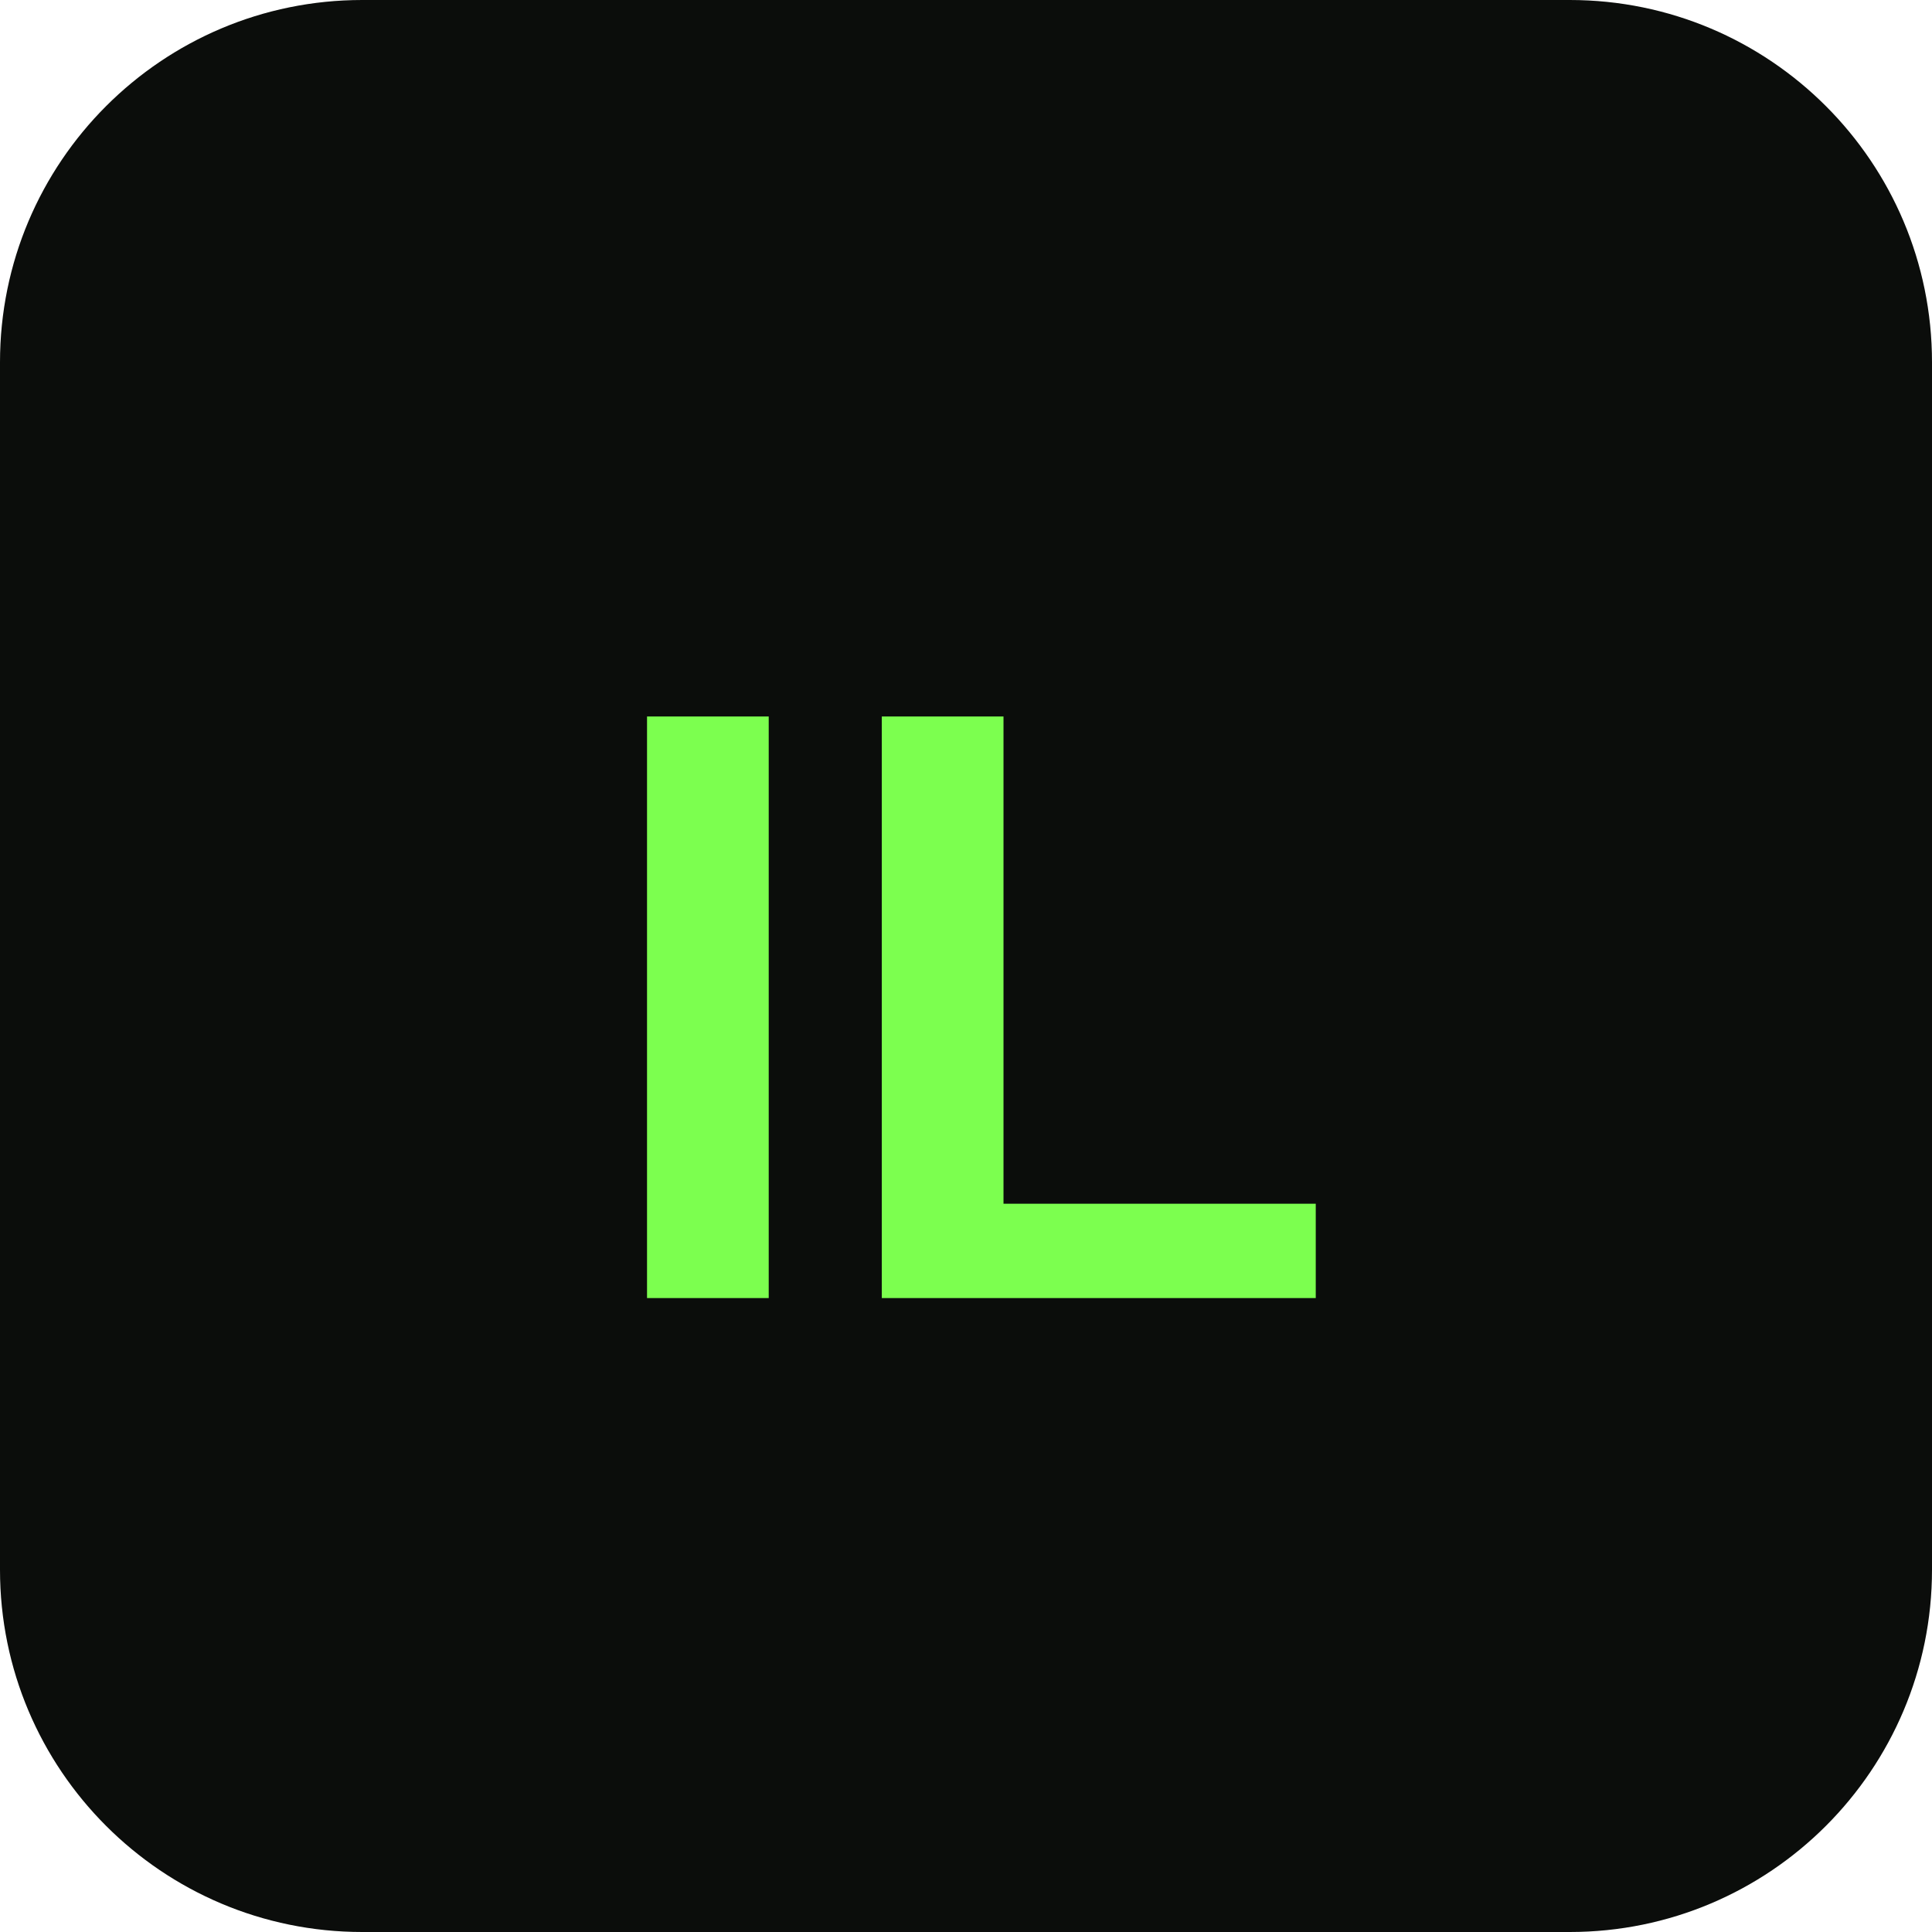
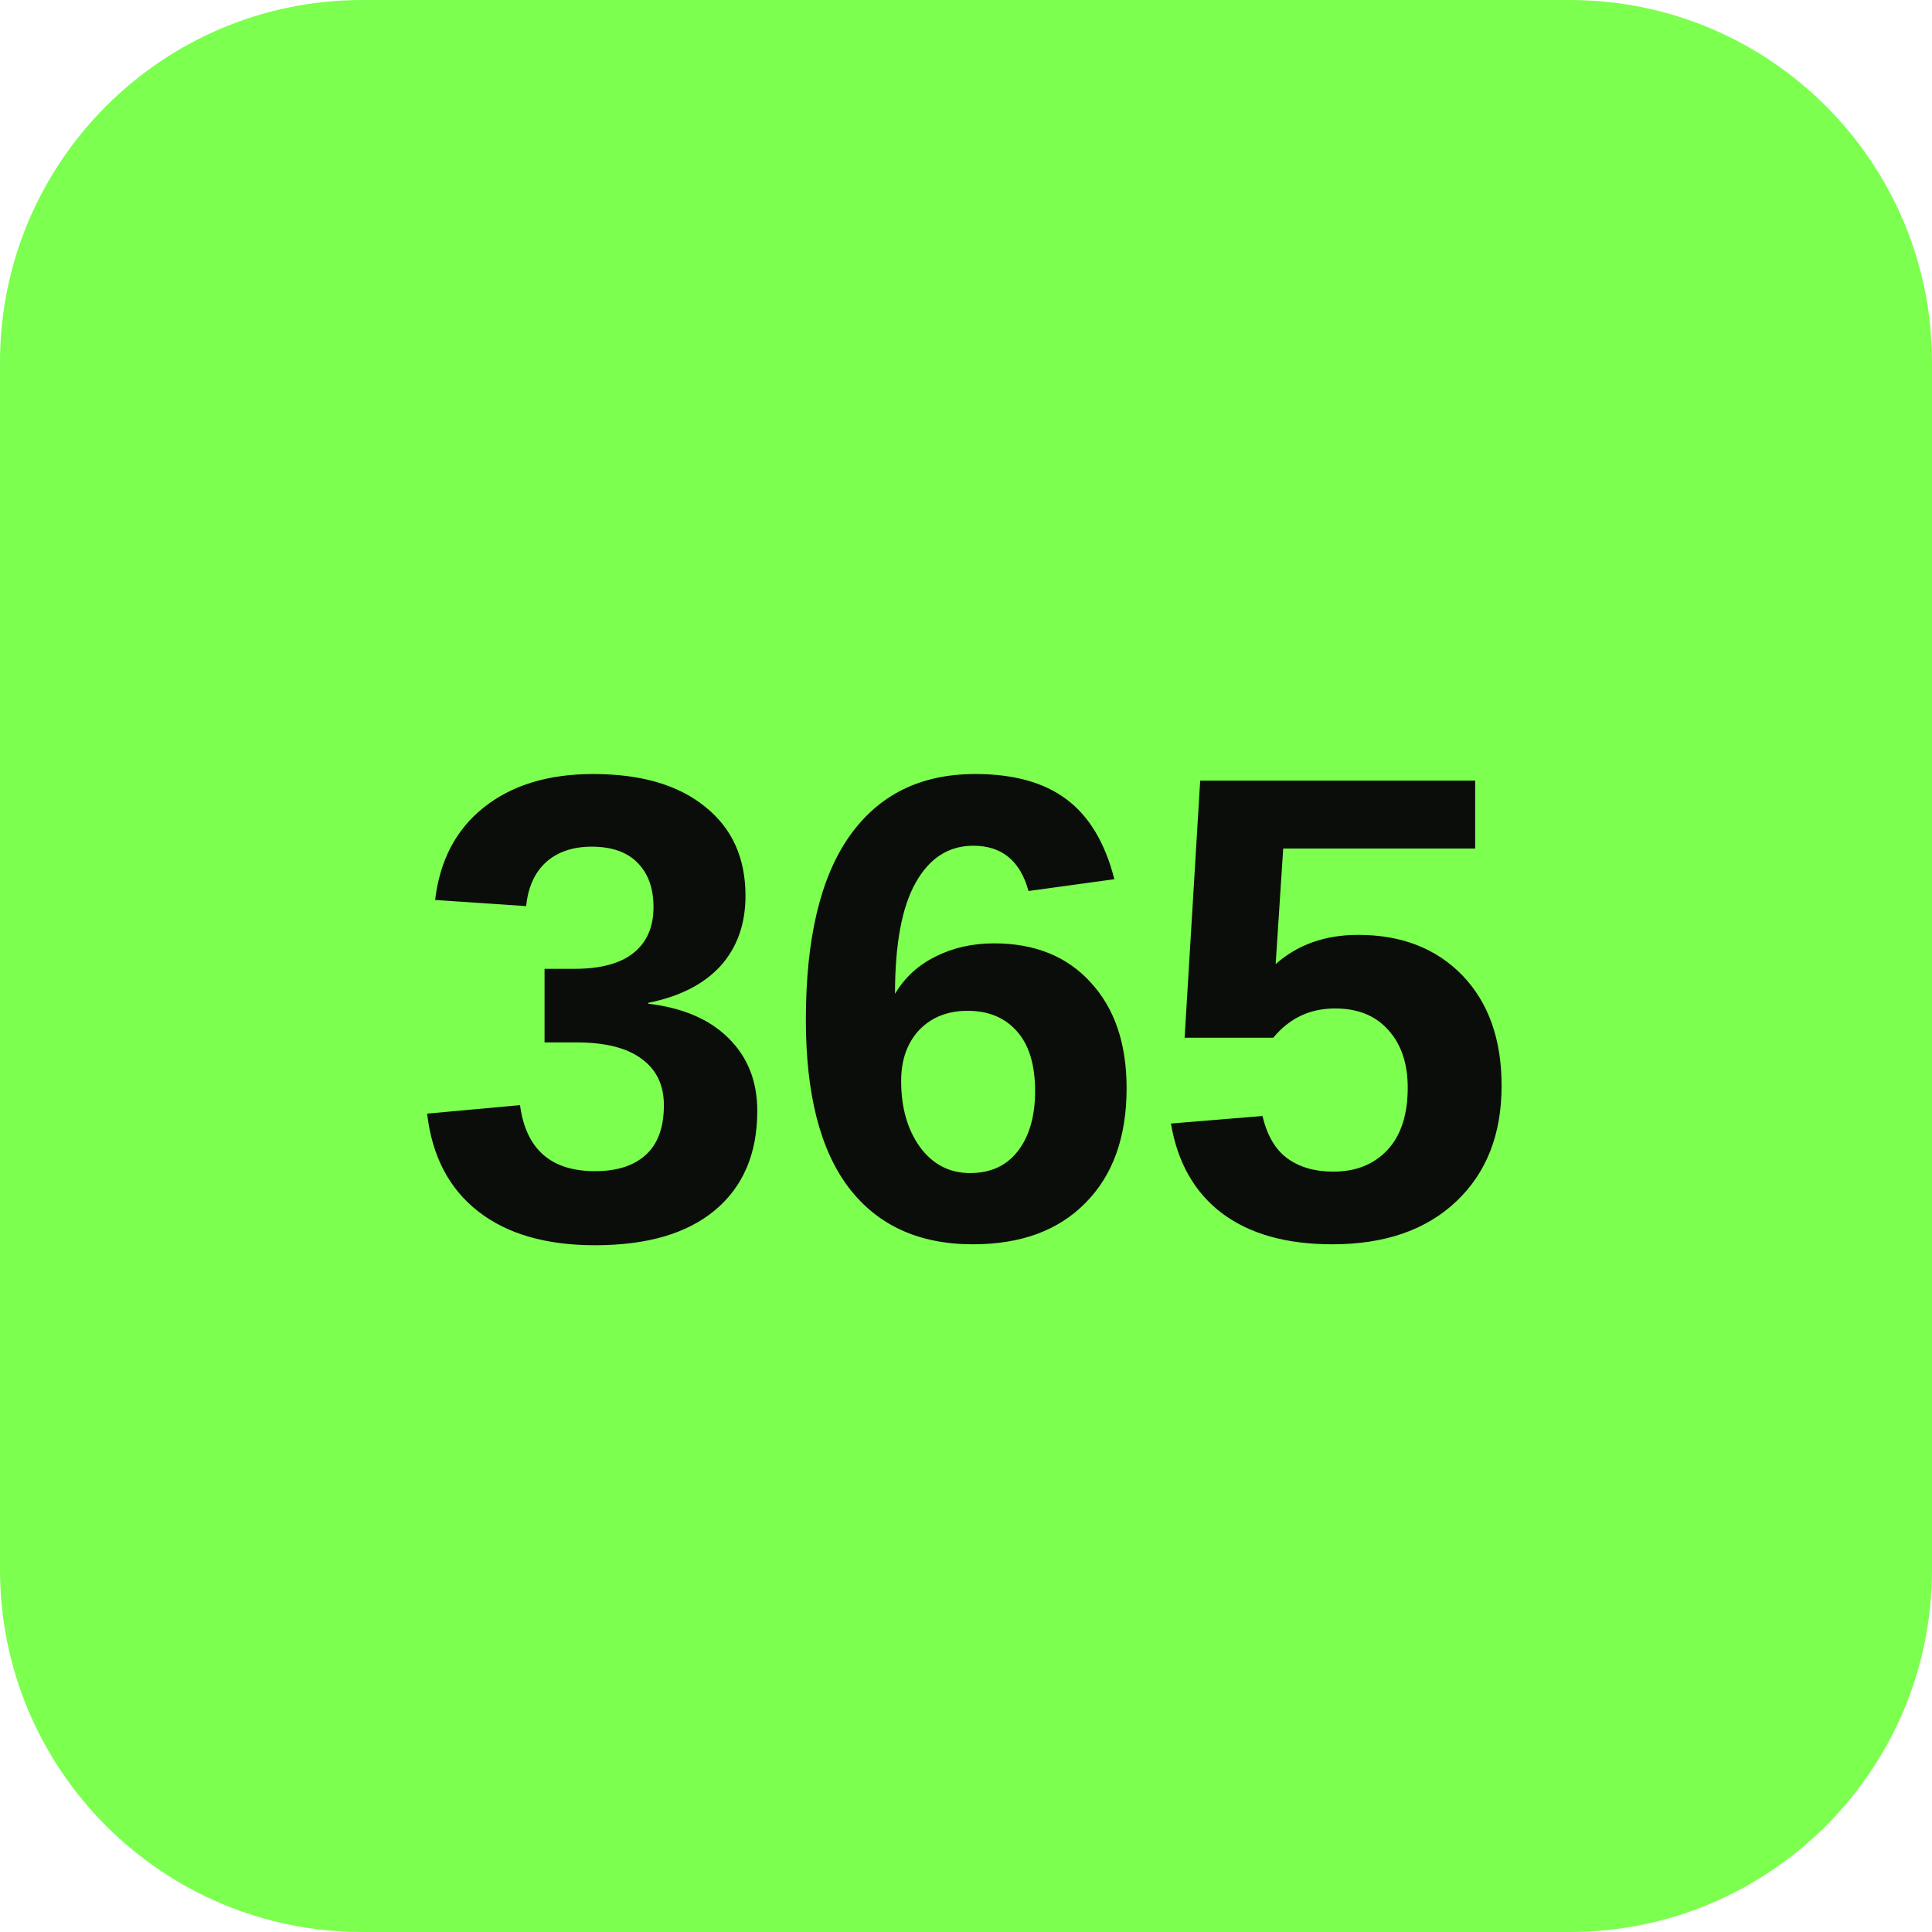
<svg xmlns="http://www.w3.org/2000/svg" viewBox="0 0 64 64">
-   <rect width="64" height="64" rx="12" fill="#0b0d0b" />
-   <text x="32" y="43" font-family="Arial Black,Arial" font-weight="900" font-size="28" fill="#7cff4f" text-anchor="middle">IL</text>
+   <rect width="64" height="64" rx="12" fill="#7cff4f" />
+   <text x="32" y="41" font-family="Arial Black,Arial" font-weight="900" font-size="22" fill="#0b0d0b" text-anchor="middle">365</text>
</svg>
